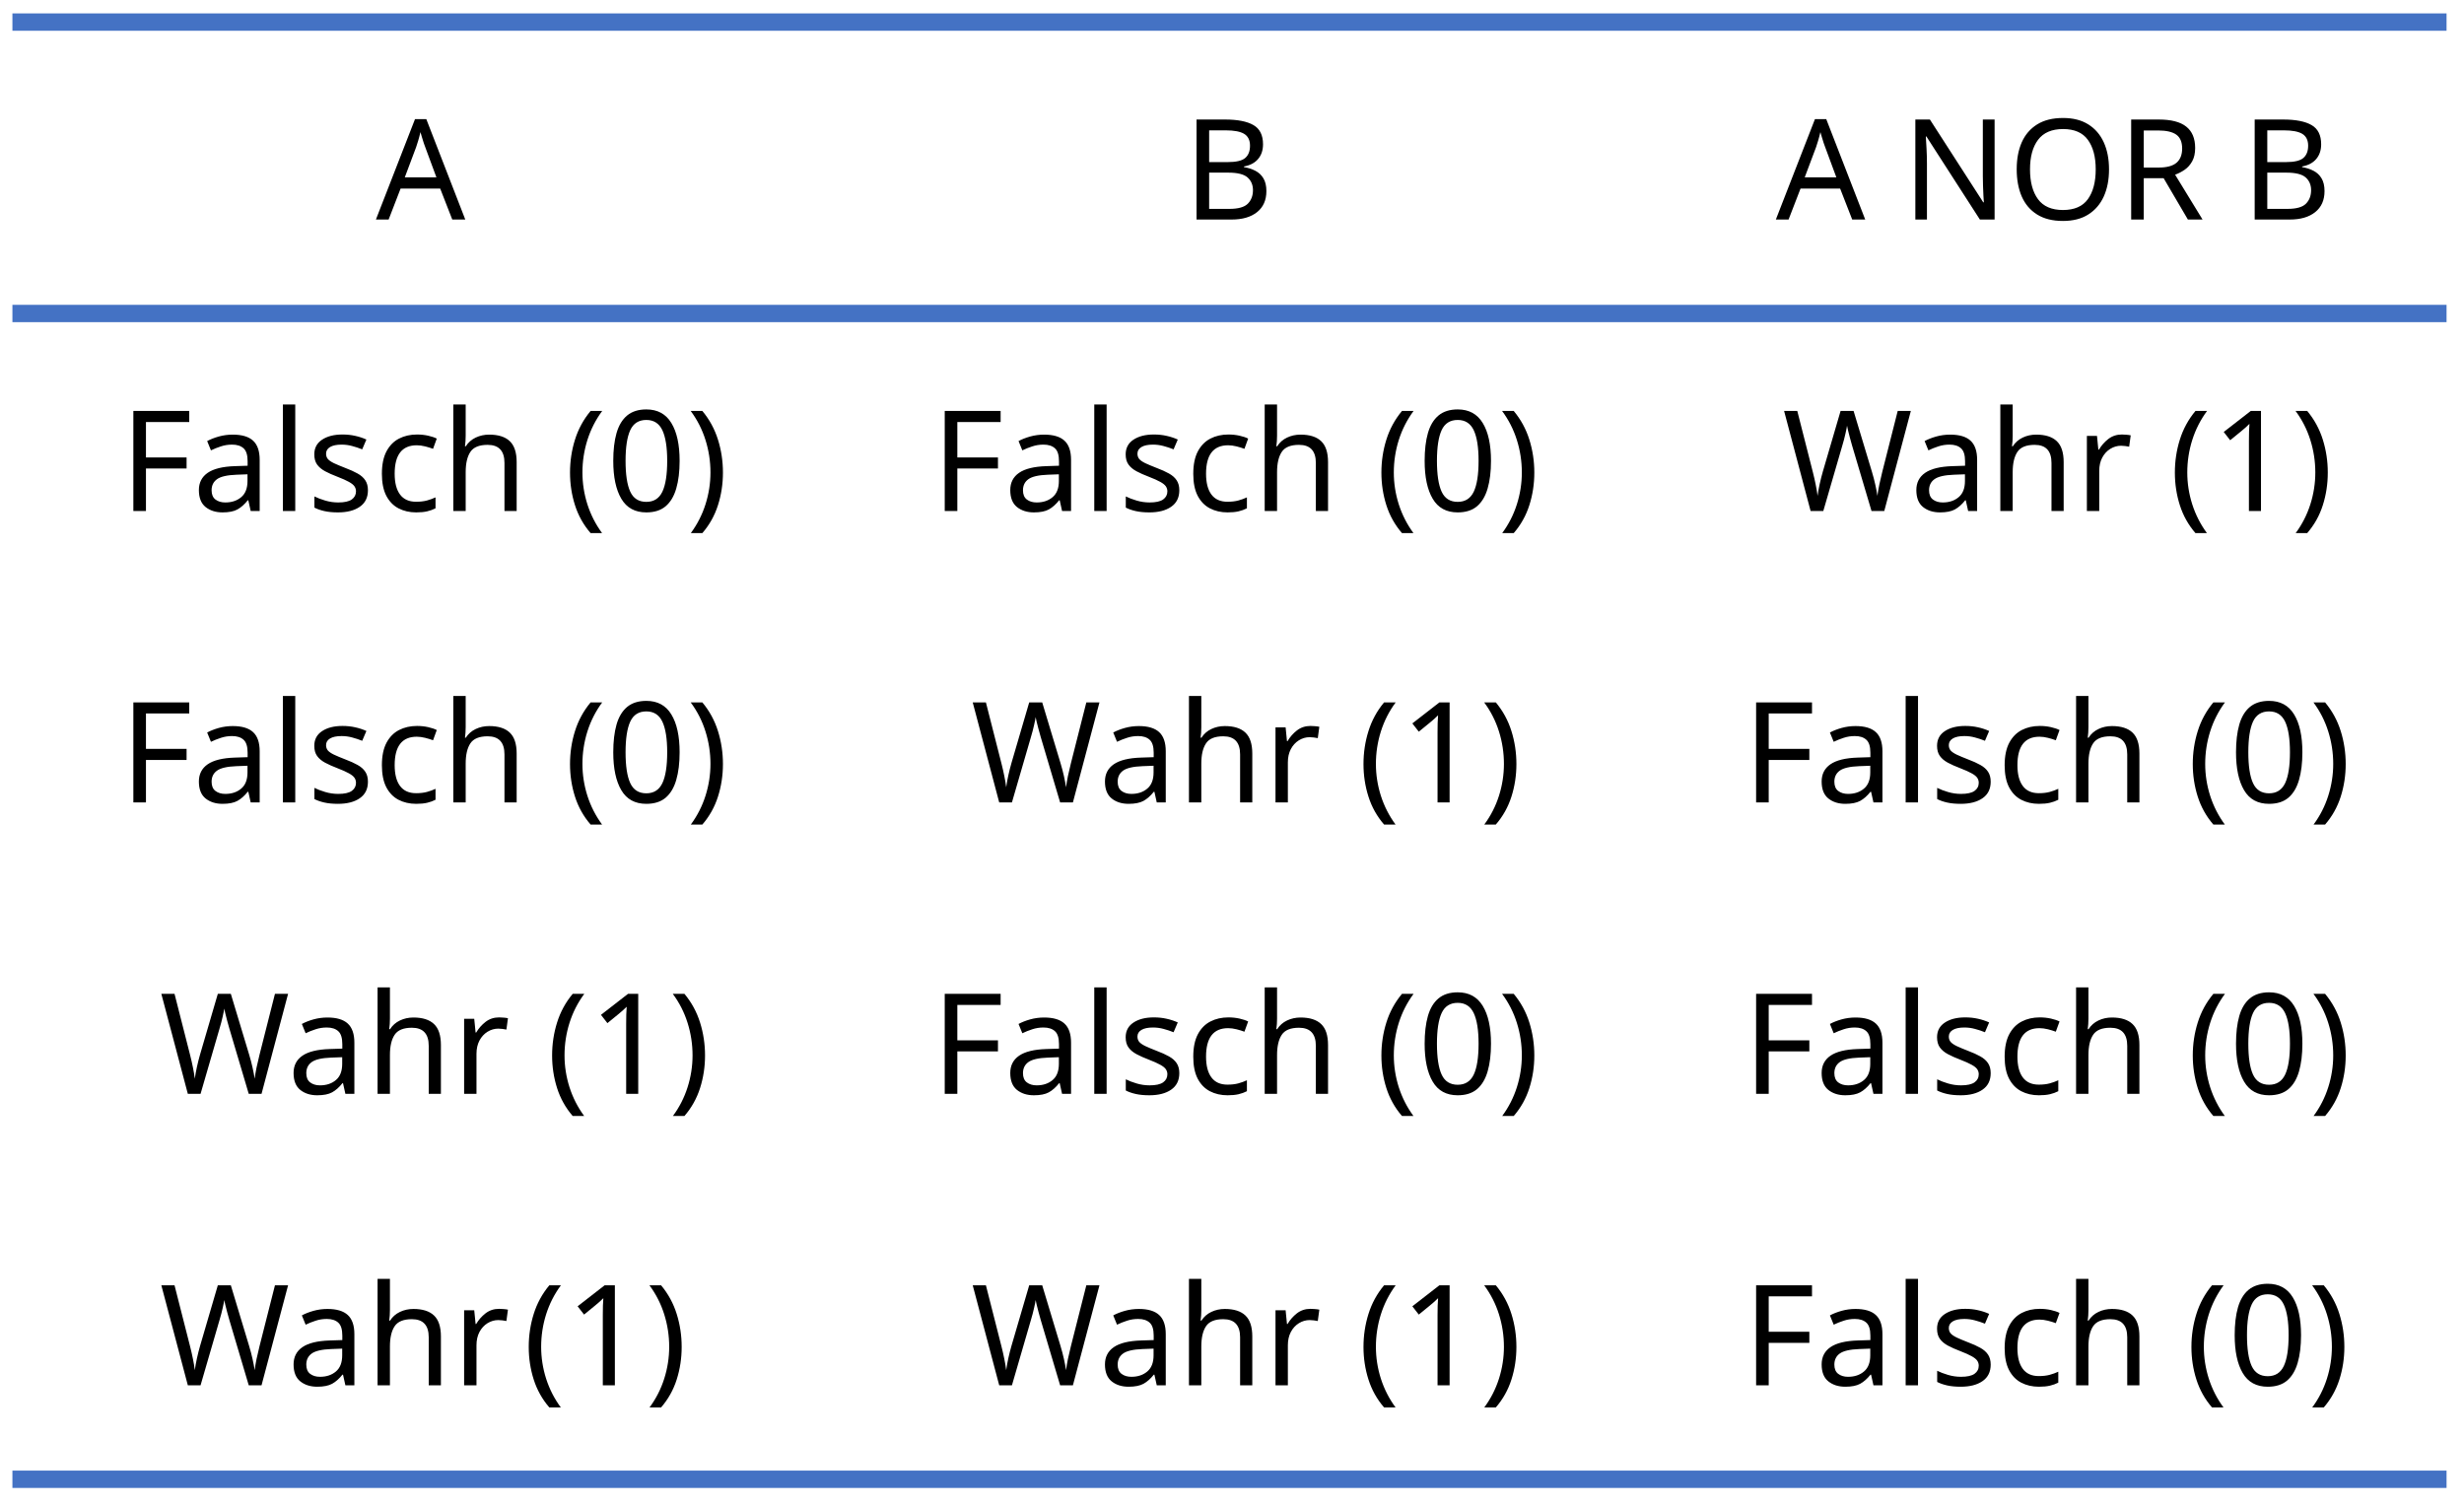
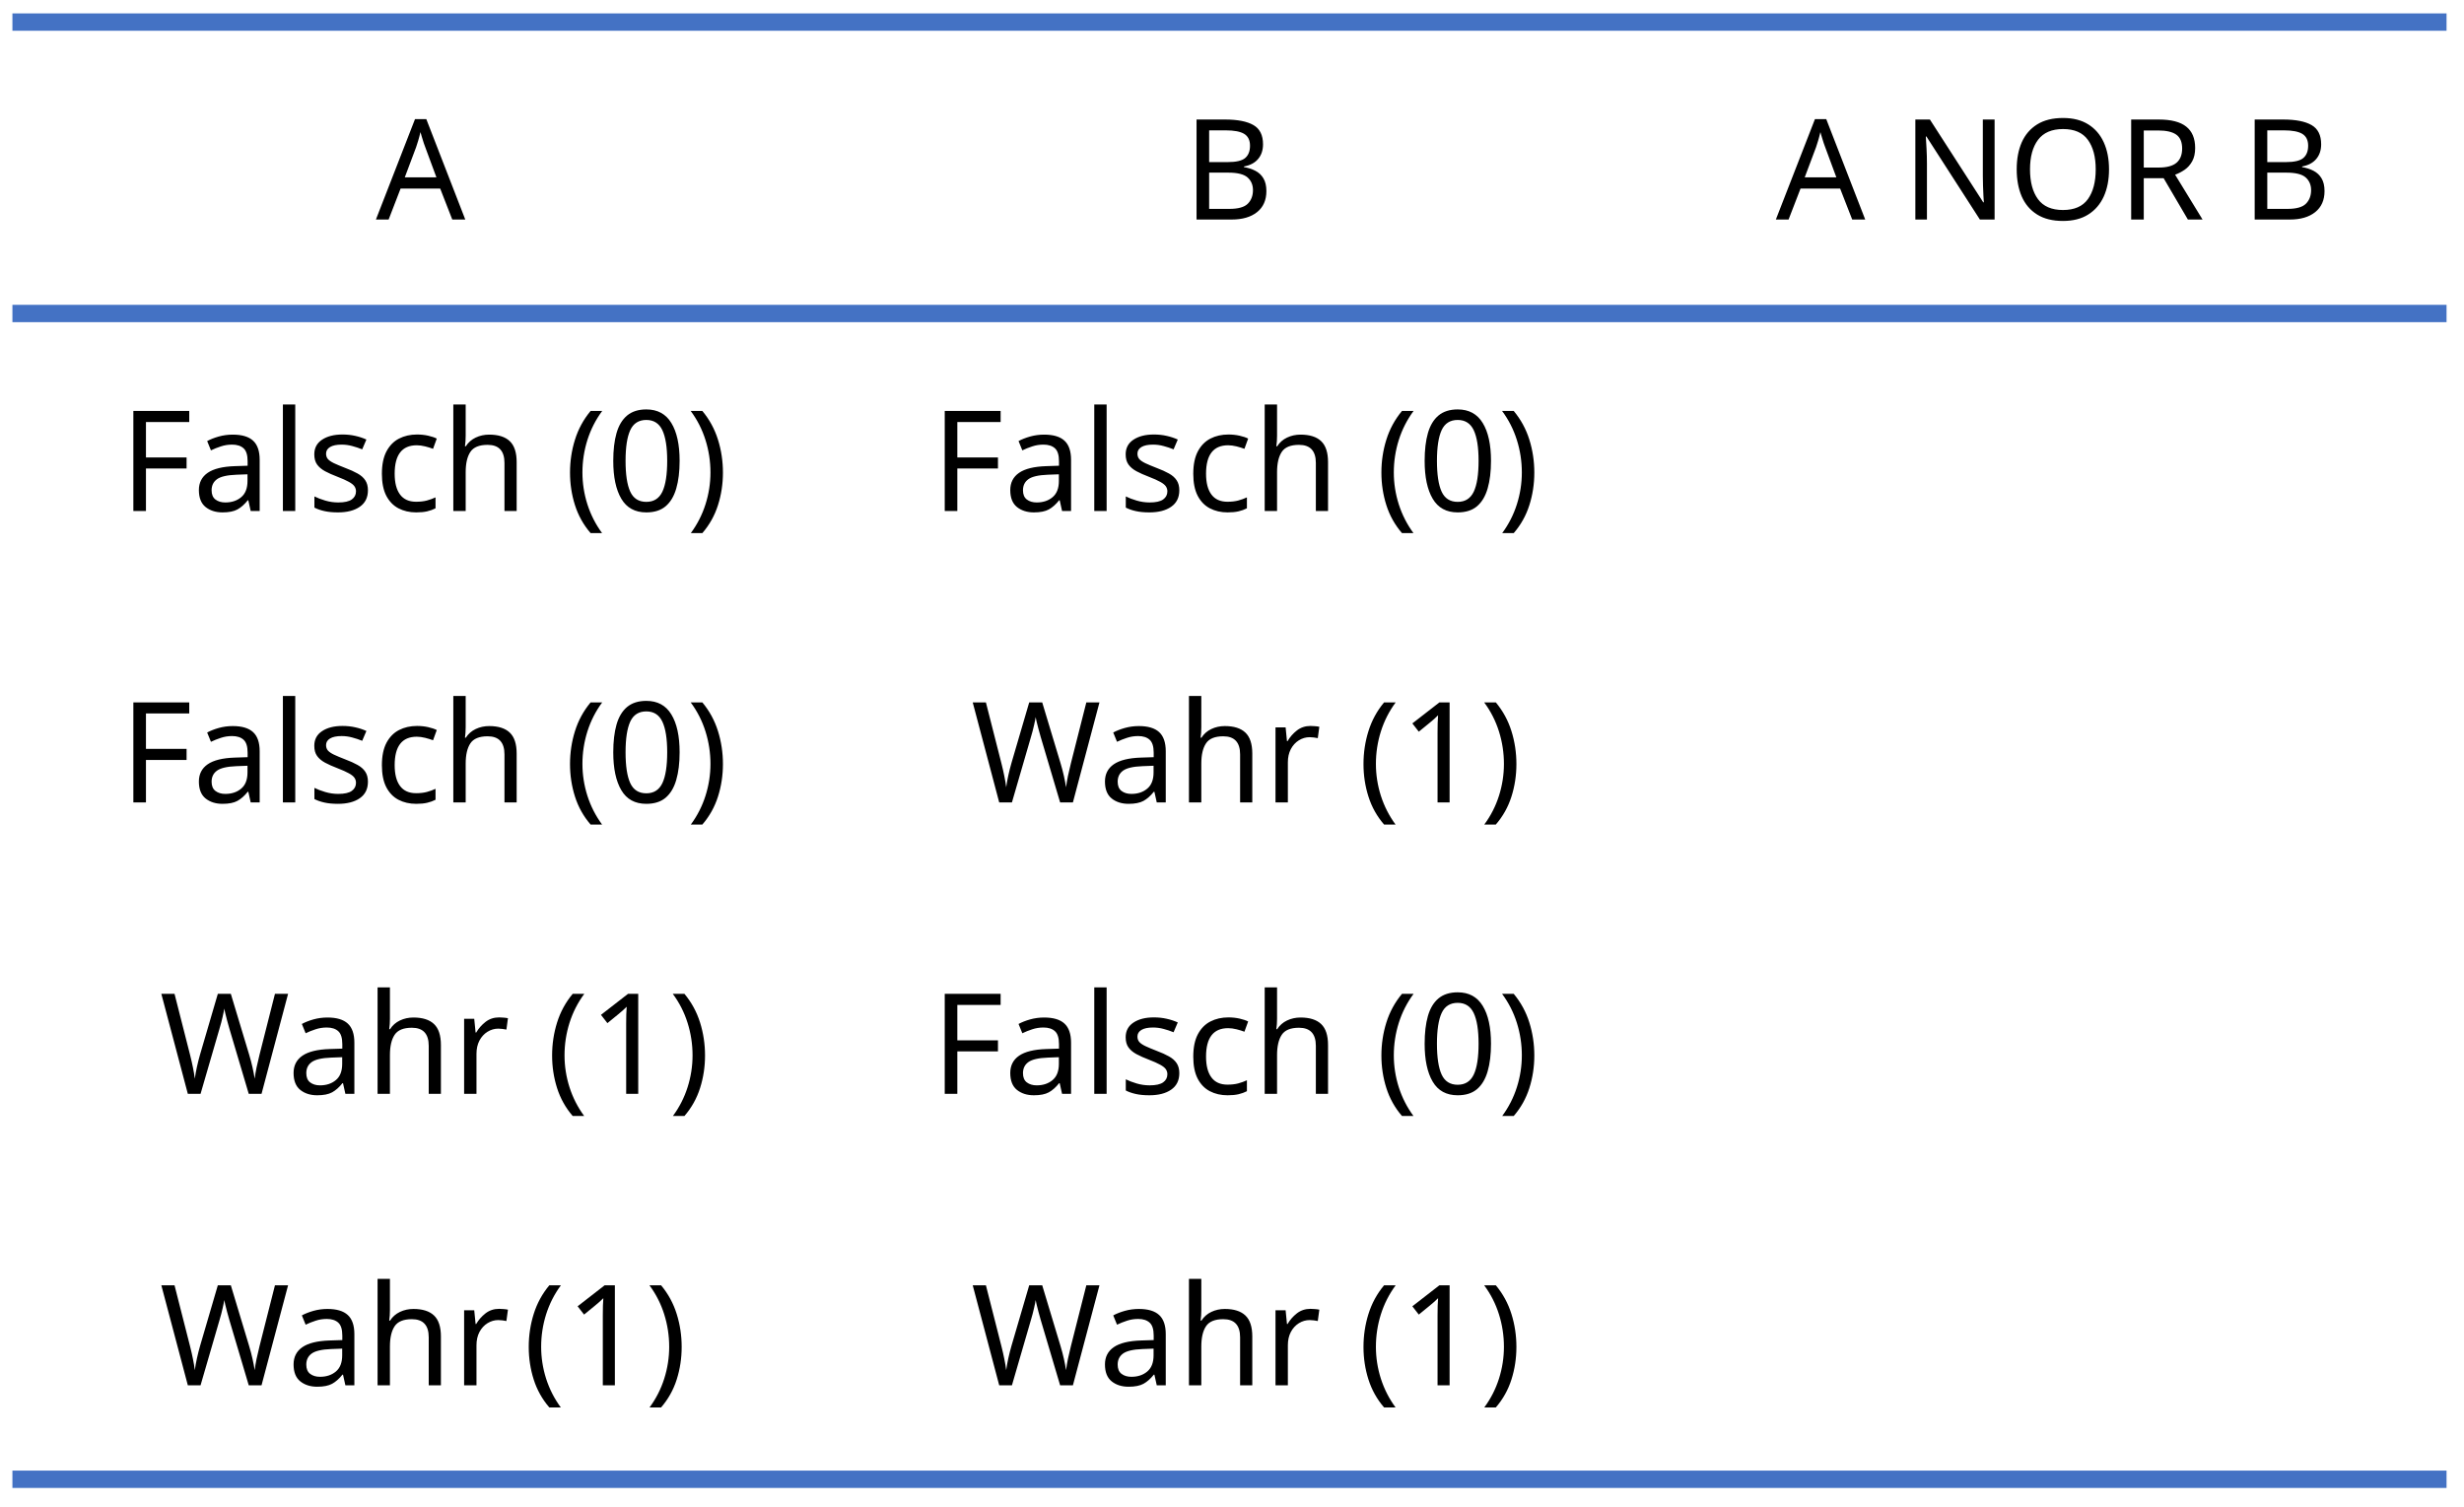
<svg xmlns="http://www.w3.org/2000/svg" width="651" height="398" xml:space="preserve" overflow="hidden">
  <g transform="translate(-1278 -1274)">
    <g>
      <path d="M1281.28 1356.83 1924.39 1356.83" stroke="#4472C4" stroke-width="4.583" stroke-linecap="butt" stroke-linejoin="round" stroke-miterlimit="10" stroke-opacity="1" fill="none" fill-rule="evenodd" />
      <path d="M1281.28 1279.83 1924.39 1279.83" stroke="#4472C4" stroke-width="4.583" stroke-linecap="butt" stroke-linejoin="round" stroke-miterlimit="10" stroke-opacity="1" fill="none" fill-rule="evenodd" />
      <path d="M1281.28 1664.83 1924.39 1664.83" stroke="#4472C4" stroke-width="4.583" stroke-linecap="butt" stroke-linejoin="round" stroke-miterlimit="10" stroke-opacity="1" fill="none" fill-rule="evenodd" />
      <text fill="#000000" fill-opacity="1" font-family="DIN Pro Regular,DIN Pro Regular_MSFontService,sans-serif" font-style="normal" font-variant="normal" font-weight="400" font-stretch="normal" font-size="37" text-anchor="start" direction="ltr" writing-mode="lr-tb" unicode-bidi="normal" text-decoration="none" transform="matrix(1 0 0 1 1747.19 1332)">A NOR B</text>
      <text fill="#000000" fill-opacity="1" font-family="DIN Pro Regular,DIN Pro Regular_MSFontService,sans-serif" font-style="normal" font-variant="normal" font-weight="400" font-stretch="normal" font-size="37" text-anchor="start" direction="ltr" writing-mode="lr-tb" unicode-bidi="normal" text-decoration="none" transform="matrix(1 0 0 1 1590.54 1332)">B</text>
      <text fill="#000000" fill-opacity="1" font-family="DIN Pro Regular,DIN Pro Regular_MSFontService,sans-serif" font-style="normal" font-variant="normal" font-weight="400" font-stretch="normal" font-size="37" text-anchor="start" direction="ltr" writing-mode="lr-tb" unicode-bidi="normal" text-decoration="none" transform="matrix(1 0 0 1 1377.32 1332)">A</text>
-       <text fill="#000000" fill-opacity="1" font-family="DIN Pro Regular,DIN Pro Regular_MSFontService,sans-serif" font-style="normal" font-variant="normal" font-weight="400" font-stretch="normal" font-size="37" text-anchor="start" direction="ltr" writing-mode="lr-tb" unicode-bidi="normal" text-decoration="none" transform="matrix(1 0 0 1 1748.93 1409)">Wahr (1)</text>
      <text fill="#000000" fill-opacity="1" font-family="DIN Pro Regular,DIN Pro Regular_MSFontService,sans-serif" font-style="normal" font-variant="normal" font-weight="400" font-stretch="normal" font-size="37" text-anchor="start" direction="ltr" writing-mode="lr-tb" unicode-bidi="normal" text-decoration="none" transform="matrix(1 0 0 1 1524.01 1409)">Falsch (0)</text>
      <text fill="#000000" fill-opacity="1" font-family="DIN Pro Regular,DIN Pro Regular_MSFontService,sans-serif" font-style="normal" font-variant="normal" font-weight="400" font-stretch="normal" font-size="37" text-anchor="start" direction="ltr" writing-mode="lr-tb" unicode-bidi="normal" text-decoration="none" transform="matrix(1 0 0 1 1309.64 1409)">Falsch (0)</text>
-       <text fill="#000000" fill-opacity="1" font-family="DIN Pro Regular,DIN Pro Regular_MSFontService,sans-serif" font-style="normal" font-variant="normal" font-weight="400" font-stretch="normal" font-size="37" text-anchor="start" direction="ltr" writing-mode="lr-tb" unicode-bidi="normal" text-decoration="none" transform="matrix(1 0 0 1 1738.38 1486)">Falsch (0)</text>
      <text fill="#000000" fill-opacity="1" font-family="DIN Pro Regular,DIN Pro Regular_MSFontService,sans-serif" font-style="normal" font-variant="normal" font-weight="400" font-stretch="normal" font-size="37" text-anchor="start" direction="ltr" writing-mode="lr-tb" unicode-bidi="normal" text-decoration="none" transform="matrix(1 0 0 1 1534.56 1486)">Wahr (1)</text>
      <text fill="#000000" fill-opacity="1" font-family="DIN Pro Regular,DIN Pro Regular_MSFontService,sans-serif" font-style="normal" font-variant="normal" font-weight="400" font-stretch="normal" font-size="37" text-anchor="start" direction="ltr" writing-mode="lr-tb" unicode-bidi="normal" text-decoration="none" transform="matrix(1 0 0 1 1309.64 1486)">Falsch (0)</text>
-       <text fill="#000000" fill-opacity="1" font-family="DIN Pro Regular,DIN Pro Regular_MSFontService,sans-serif" font-style="normal" font-variant="normal" font-weight="400" font-stretch="normal" font-size="37" text-anchor="start" direction="ltr" writing-mode="lr-tb" unicode-bidi="normal" text-decoration="none" transform="matrix(1 0 0 1 1738.38 1563)">Falsch (0)</text>
      <text fill="#000000" fill-opacity="1" font-family="DIN Pro Regular,DIN Pro Regular_MSFontService,sans-serif" font-style="normal" font-variant="normal" font-weight="400" font-stretch="normal" font-size="37" text-anchor="start" direction="ltr" writing-mode="lr-tb" unicode-bidi="normal" text-decoration="none" transform="matrix(1 0 0 1 1524.01 1563)">Falsch (0)</text>
      <text fill="#000000" fill-opacity="1" font-family="DIN Pro Regular,DIN Pro Regular_MSFontService,sans-serif" font-style="normal" font-variant="normal" font-weight="400" font-stretch="normal" font-size="37" text-anchor="start" direction="ltr" writing-mode="lr-tb" unicode-bidi="normal" text-decoration="none" transform="matrix(1 0 0 1 1320.19 1563)">Wahr (1)</text>
-       <text fill="#000000" fill-opacity="1" font-family="DIN Pro Regular,DIN Pro Regular_MSFontService,sans-serif" font-style="normal" font-variant="normal" font-weight="400" font-stretch="normal" font-size="37" text-anchor="start" direction="ltr" writing-mode="lr-tb" unicode-bidi="normal" text-decoration="none" transform="matrix(1 0 0 1 1738.38 1640)">Falsch</text>
-       <text fill="#000000" fill-opacity="1" font-family="DIN Pro Regular,DIN Pro Regular_MSFontService,sans-serif" font-style="normal" font-variant="normal" font-weight="400" font-stretch="normal" font-size="37" text-anchor="start" direction="ltr" writing-mode="lr-tb" unicode-bidi="normal" text-decoration="none" transform="matrix(1 0 0 1 1855.5 1640)">(0)</text>
      <text fill="#000000" fill-opacity="1" font-family="DIN Pro Regular,DIN Pro Regular_MSFontService,sans-serif" font-style="normal" font-variant="normal" font-weight="400" font-stretch="normal" font-size="37" text-anchor="start" direction="ltr" writing-mode="lr-tb" unicode-bidi="normal" text-decoration="none" transform="matrix(1 0 0 1 1534.56 1640)">Wahr (1)</text>
      <text fill="#000000" fill-opacity="1" font-family="DIN Pro Regular,DIN Pro Regular_MSFontService,sans-serif" font-style="normal" font-variant="normal" font-weight="400" font-stretch="normal" font-size="37" text-anchor="start" direction="ltr" writing-mode="lr-tb" unicode-bidi="normal" text-decoration="none" transform="matrix(1 0 0 1 1320.19 1640)">Wahr</text>
      <text fill="#000000" fill-opacity="1" font-family="DIN Pro Regular,DIN Pro Regular_MSFontService,sans-serif" font-style="normal" font-variant="normal" font-weight="400" font-stretch="normal" font-size="37" text-anchor="start" direction="ltr" writing-mode="lr-tb" unicode-bidi="normal" text-decoration="none" transform="matrix(1 0 0 1 1416.21 1640)">(1)</text>
    </g>
  </g>
</svg>
